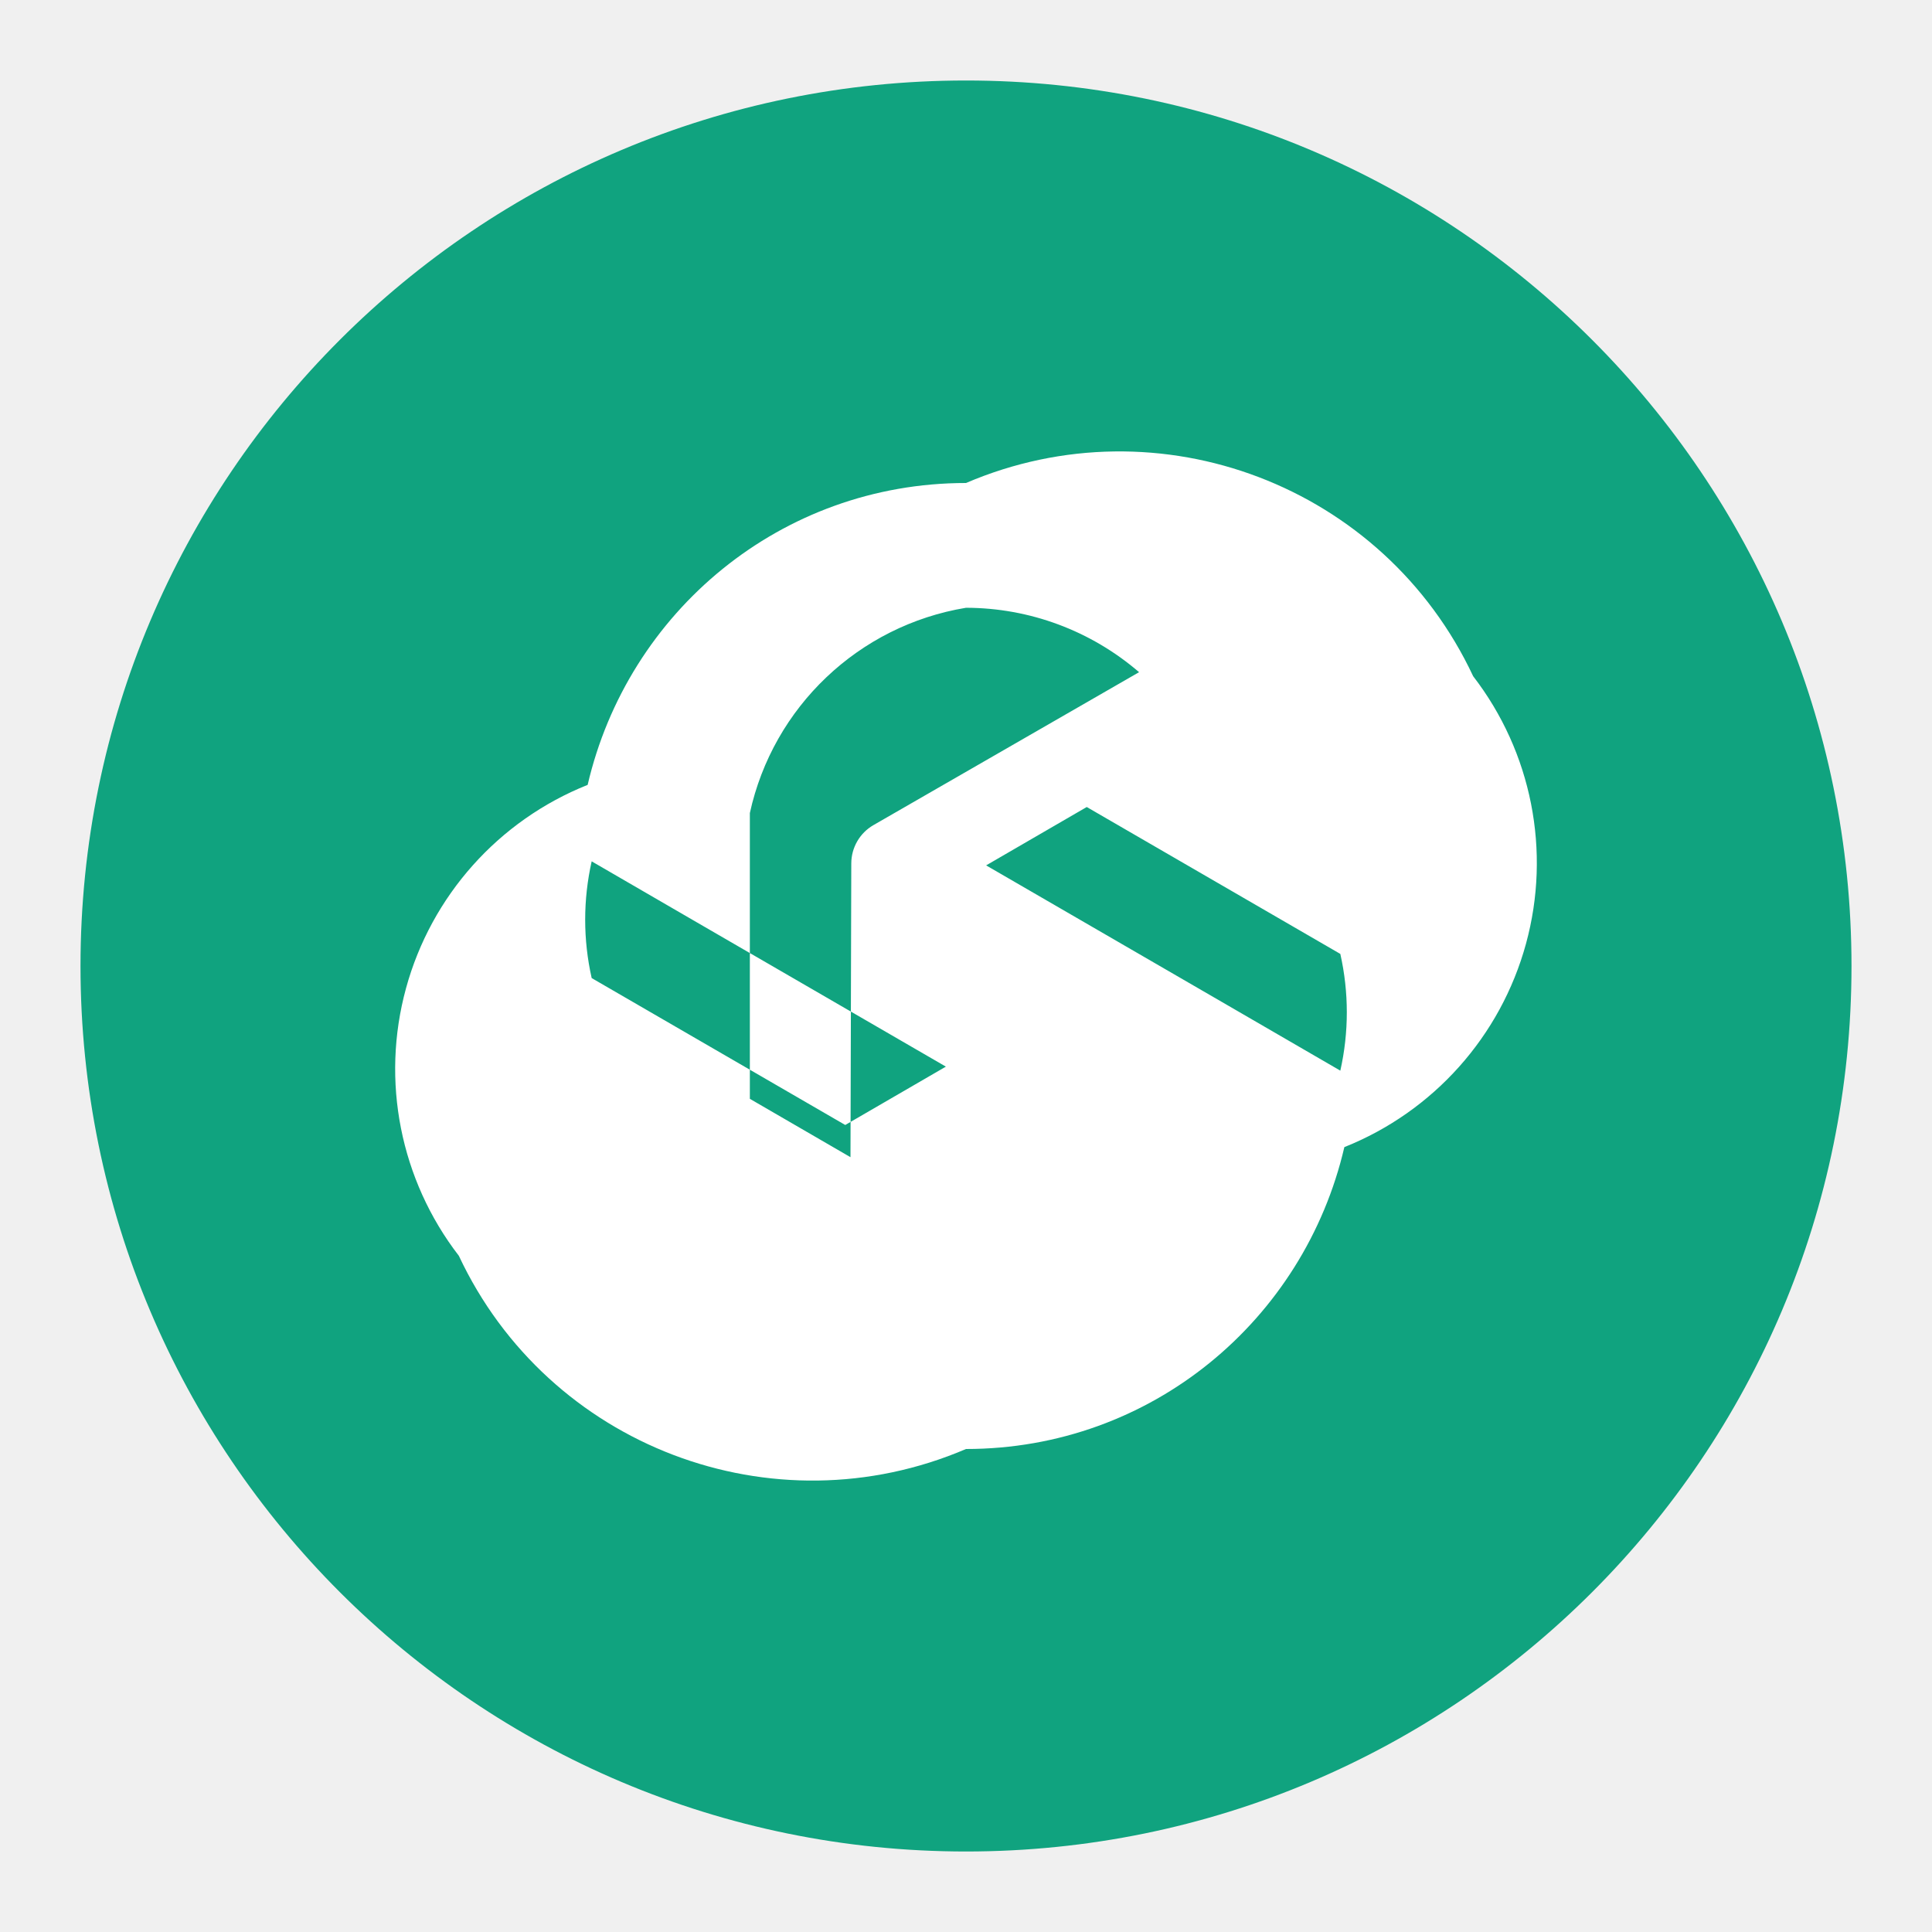
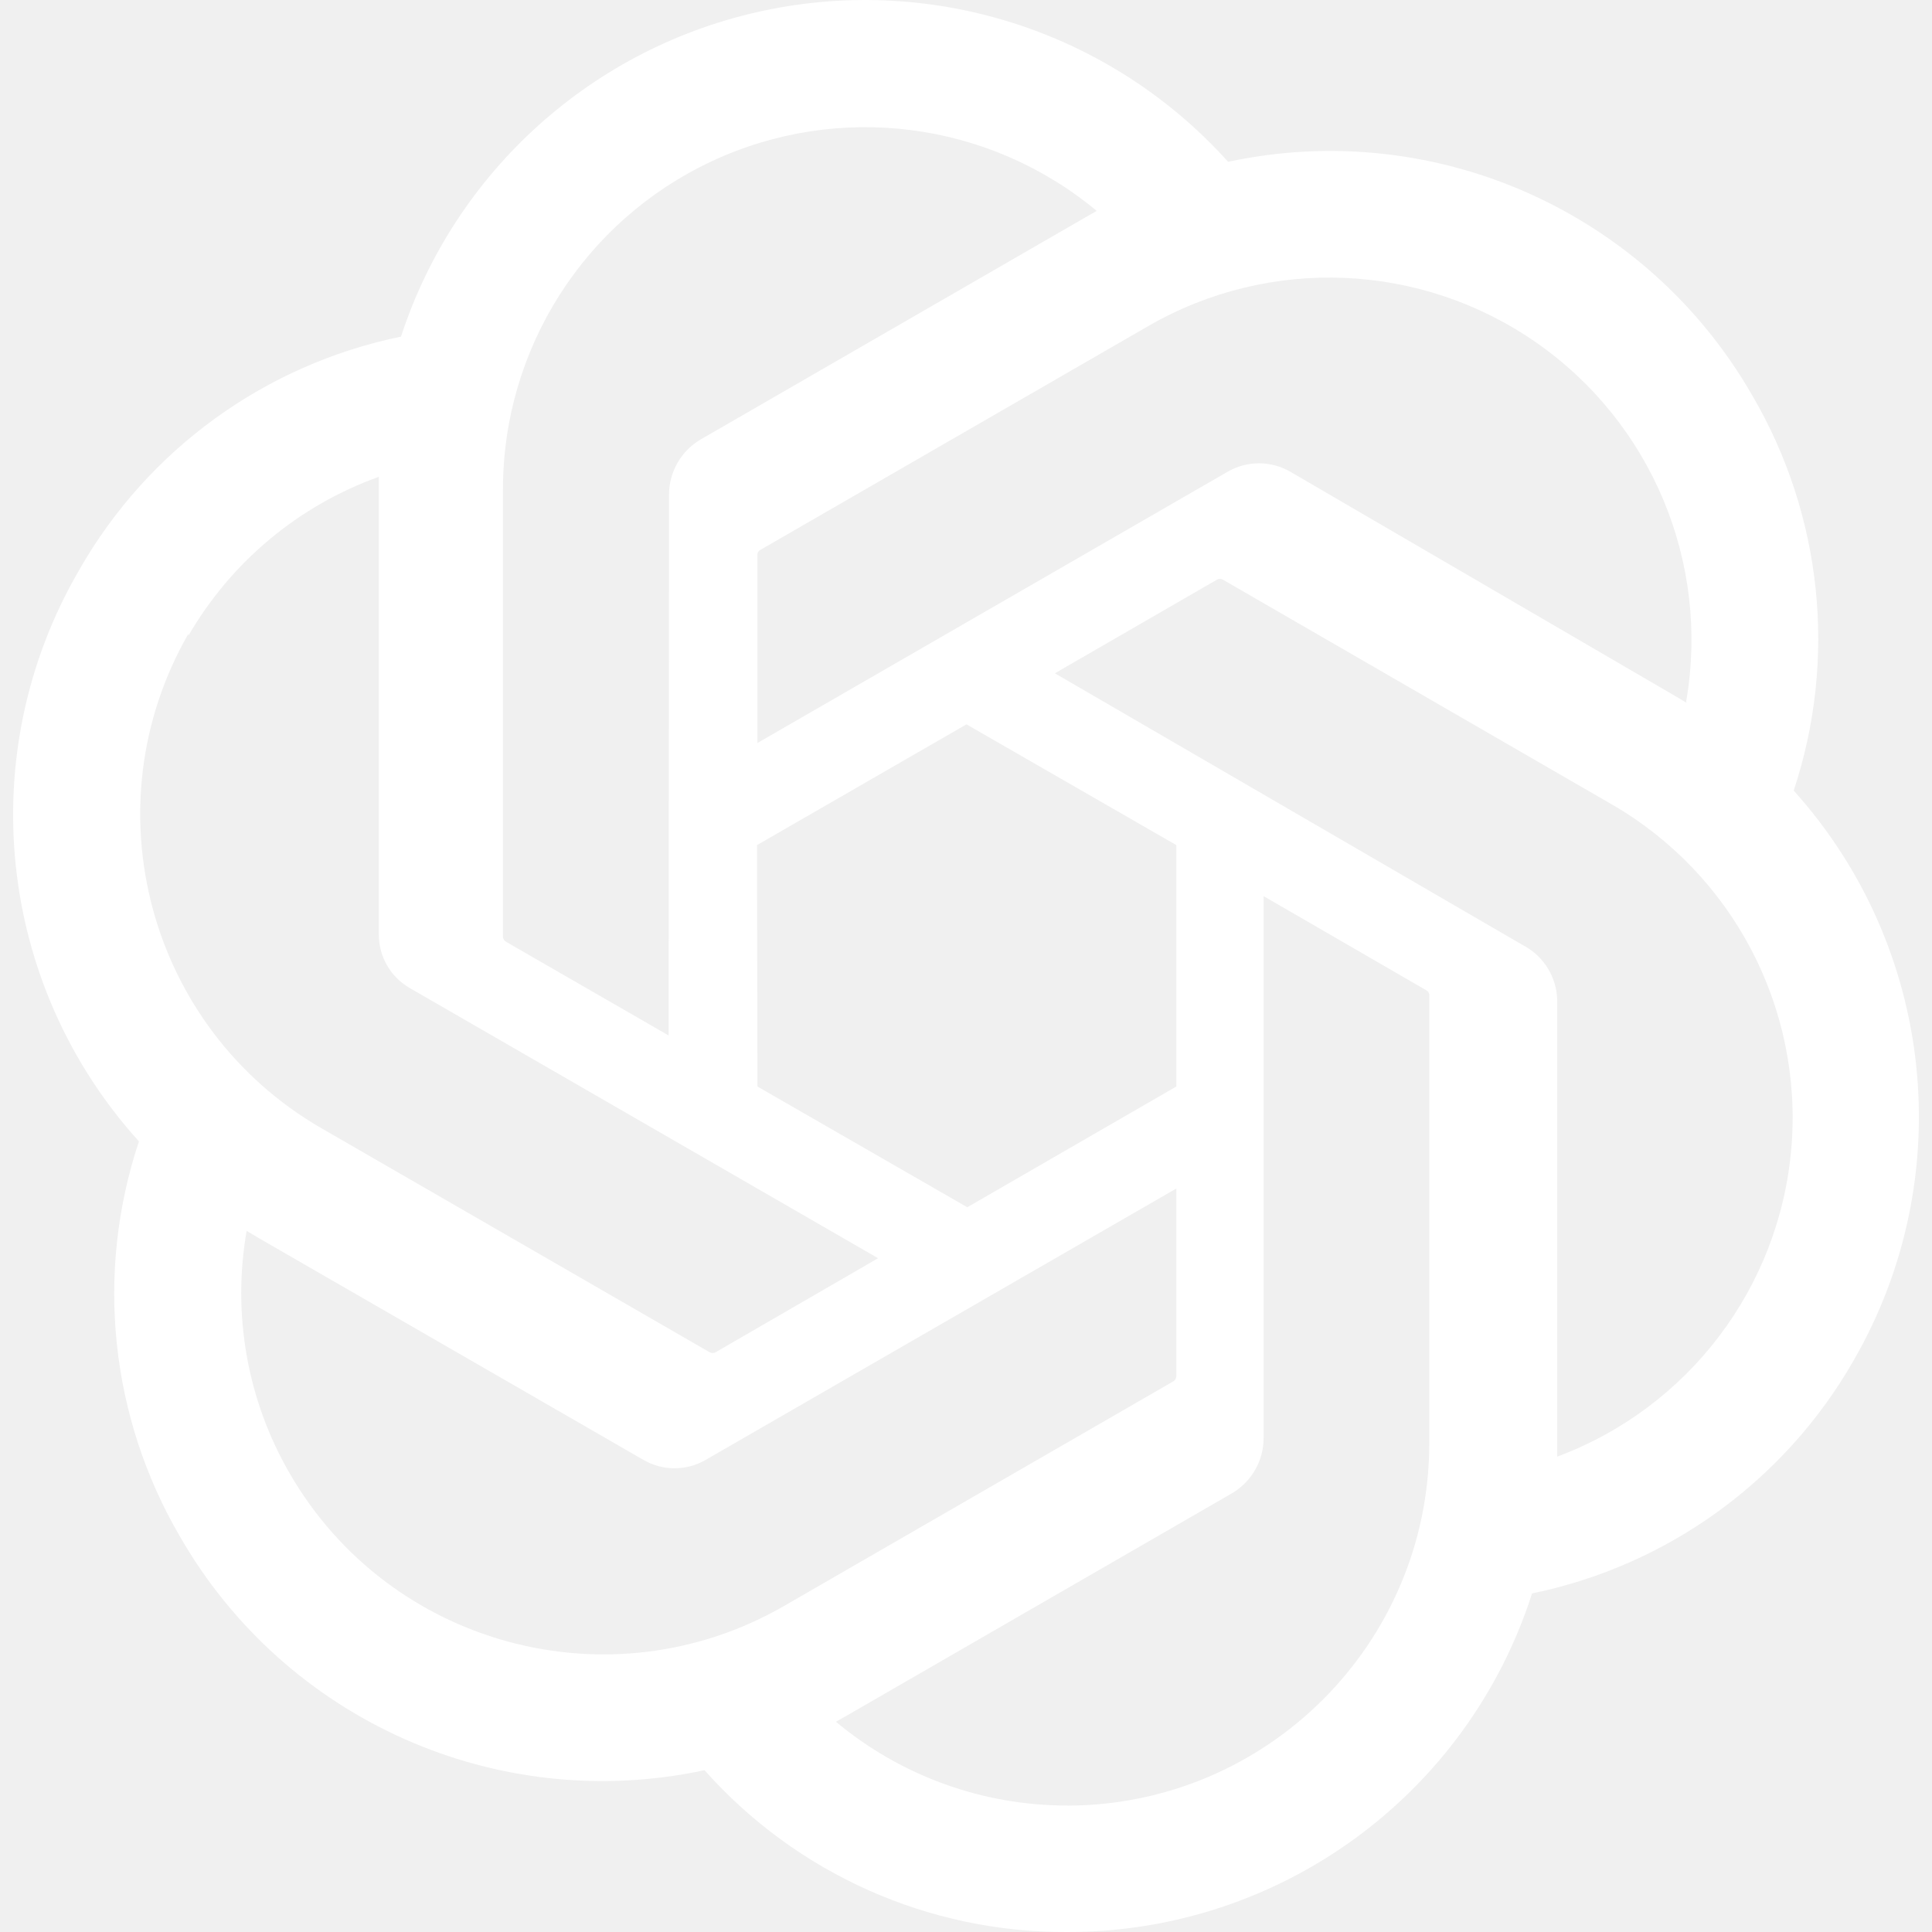
- <svg xmlns="http://www.w3.org/2000/svg" viewBox="0 0 48 48" fill="none">
-   <circle cx="24" cy="24" r="22" fill="#10A37F" />
-   <path d="M24 12c-4.6 0-8.4 3.2-9.4 7.5a7.6 7.6 0 0 0-3.2 11.7A9.7 9.7 0 0 0 24 36c4.6 0 8.4-3.2 9.4-7.5a7.6 7.6 0 0 0 3.2-11.7A9.7 9.7 0 0 0 24 12Zm0 3.1a6.6 6.6 0 0 1 4.3 1.6l-6.6 3.8a1.1 1.1 0 0 0-.55.95l-.02 7.3-2.5-1.45v-7.1A6.6 6.6 0 0 1 24 15.1Zm-9.3 6.3 2.5 1.45 6.3 3.65-2.5 1.45-6.3-3.65a6.6 6.6 0 0 1-.0-2.9Zm18.6 5.2-2.5-1.45-6.3-3.65 2.5-1.45 6.3 3.65a6.6 6.6 0 0 1 0 2.9Z" fill="#fff" />
+ <svg xmlns="http://www.w3.org/2000/svg" viewBox="0 0 24 24" fill="none">
+   <path fill="#fff" d="M22.282 9.821a5.985 5.985 0 0 0-.516-4.911 6.046 6.046 0 0 0-6.51-2.9A6.065 6.065 0 0 0 4.981 4.182a5.985 5.985 0 0 0-3.998 2.9 6.046 6.046 0 0 0 .743 7.097 5.98 5.98 0 0 0 .511 4.911 6.051 6.051 0 0 0 6.515 2.9A5.985 5.985 0 0 0 13.26 24a6.056 6.056 0 0 0 5.772-4.206 5.989 5.989 0 0 0 3.998-2.9 6.056 6.056 0 0 0-.748-7.073zm-9.022 12.608a4.476 4.476 0 0 1-2.876-1.041l.142-.08 4.778-2.758a.795.795 0 0 0 .393-.681v-6.737l2.02 1.169a.071.071 0 0 1 .038.052v5.583a4.504 4.504 0 0 1-4.495 4.494zm-9.661-4.125a4.471 4.471 0 0 1-.535-3.014l.142.085 4.783 2.758a.771.771 0 0 0 .781 0l5.843-3.369v2.332a.08.08 0 0 1-.033.061L9.74 19.95a4.499 4.499 0 0 1-6.141-1.646zM2.341 7.896a4.485 4.485 0 0 1 2.365-1.973V11.6a.766.766 0 0 0 .388.676l5.814 3.354-2.02 1.169a.076.076 0 0 1-.071 0l-4.83-2.787A4.504 4.504 0 0 1 2.341 7.872zm16.596 3.856L13.104 8.364 15.119 7.2a.076.076 0 0 1 .071 0l4.83 2.791a4.494 4.494 0 0 1-.676 8.104v-5.677a.79.79 0 0 0-.407-.667zm2.011-3.023l-.142-.085-4.774-2.782a.776.776 0 0 0-.785 0L9.409 9.23V6.897a.066.066 0 0 1 .028-.061l4.83-2.787a4.499 4.499 0 0 1 6.68 4.66zM8.306 12.863l-2.02-1.164a.08.08 0 0 1-.038-.057V6.074a4.499 4.499 0 0 1 7.376-3.454l-.142.081L8.704 5.459a.795.795 0 0 0-.393.681zm1.098-2.365l2.602-1.5 2.607 1.5v2.999l-2.597 1.5-2.607-1.5Z" />
</svg>
